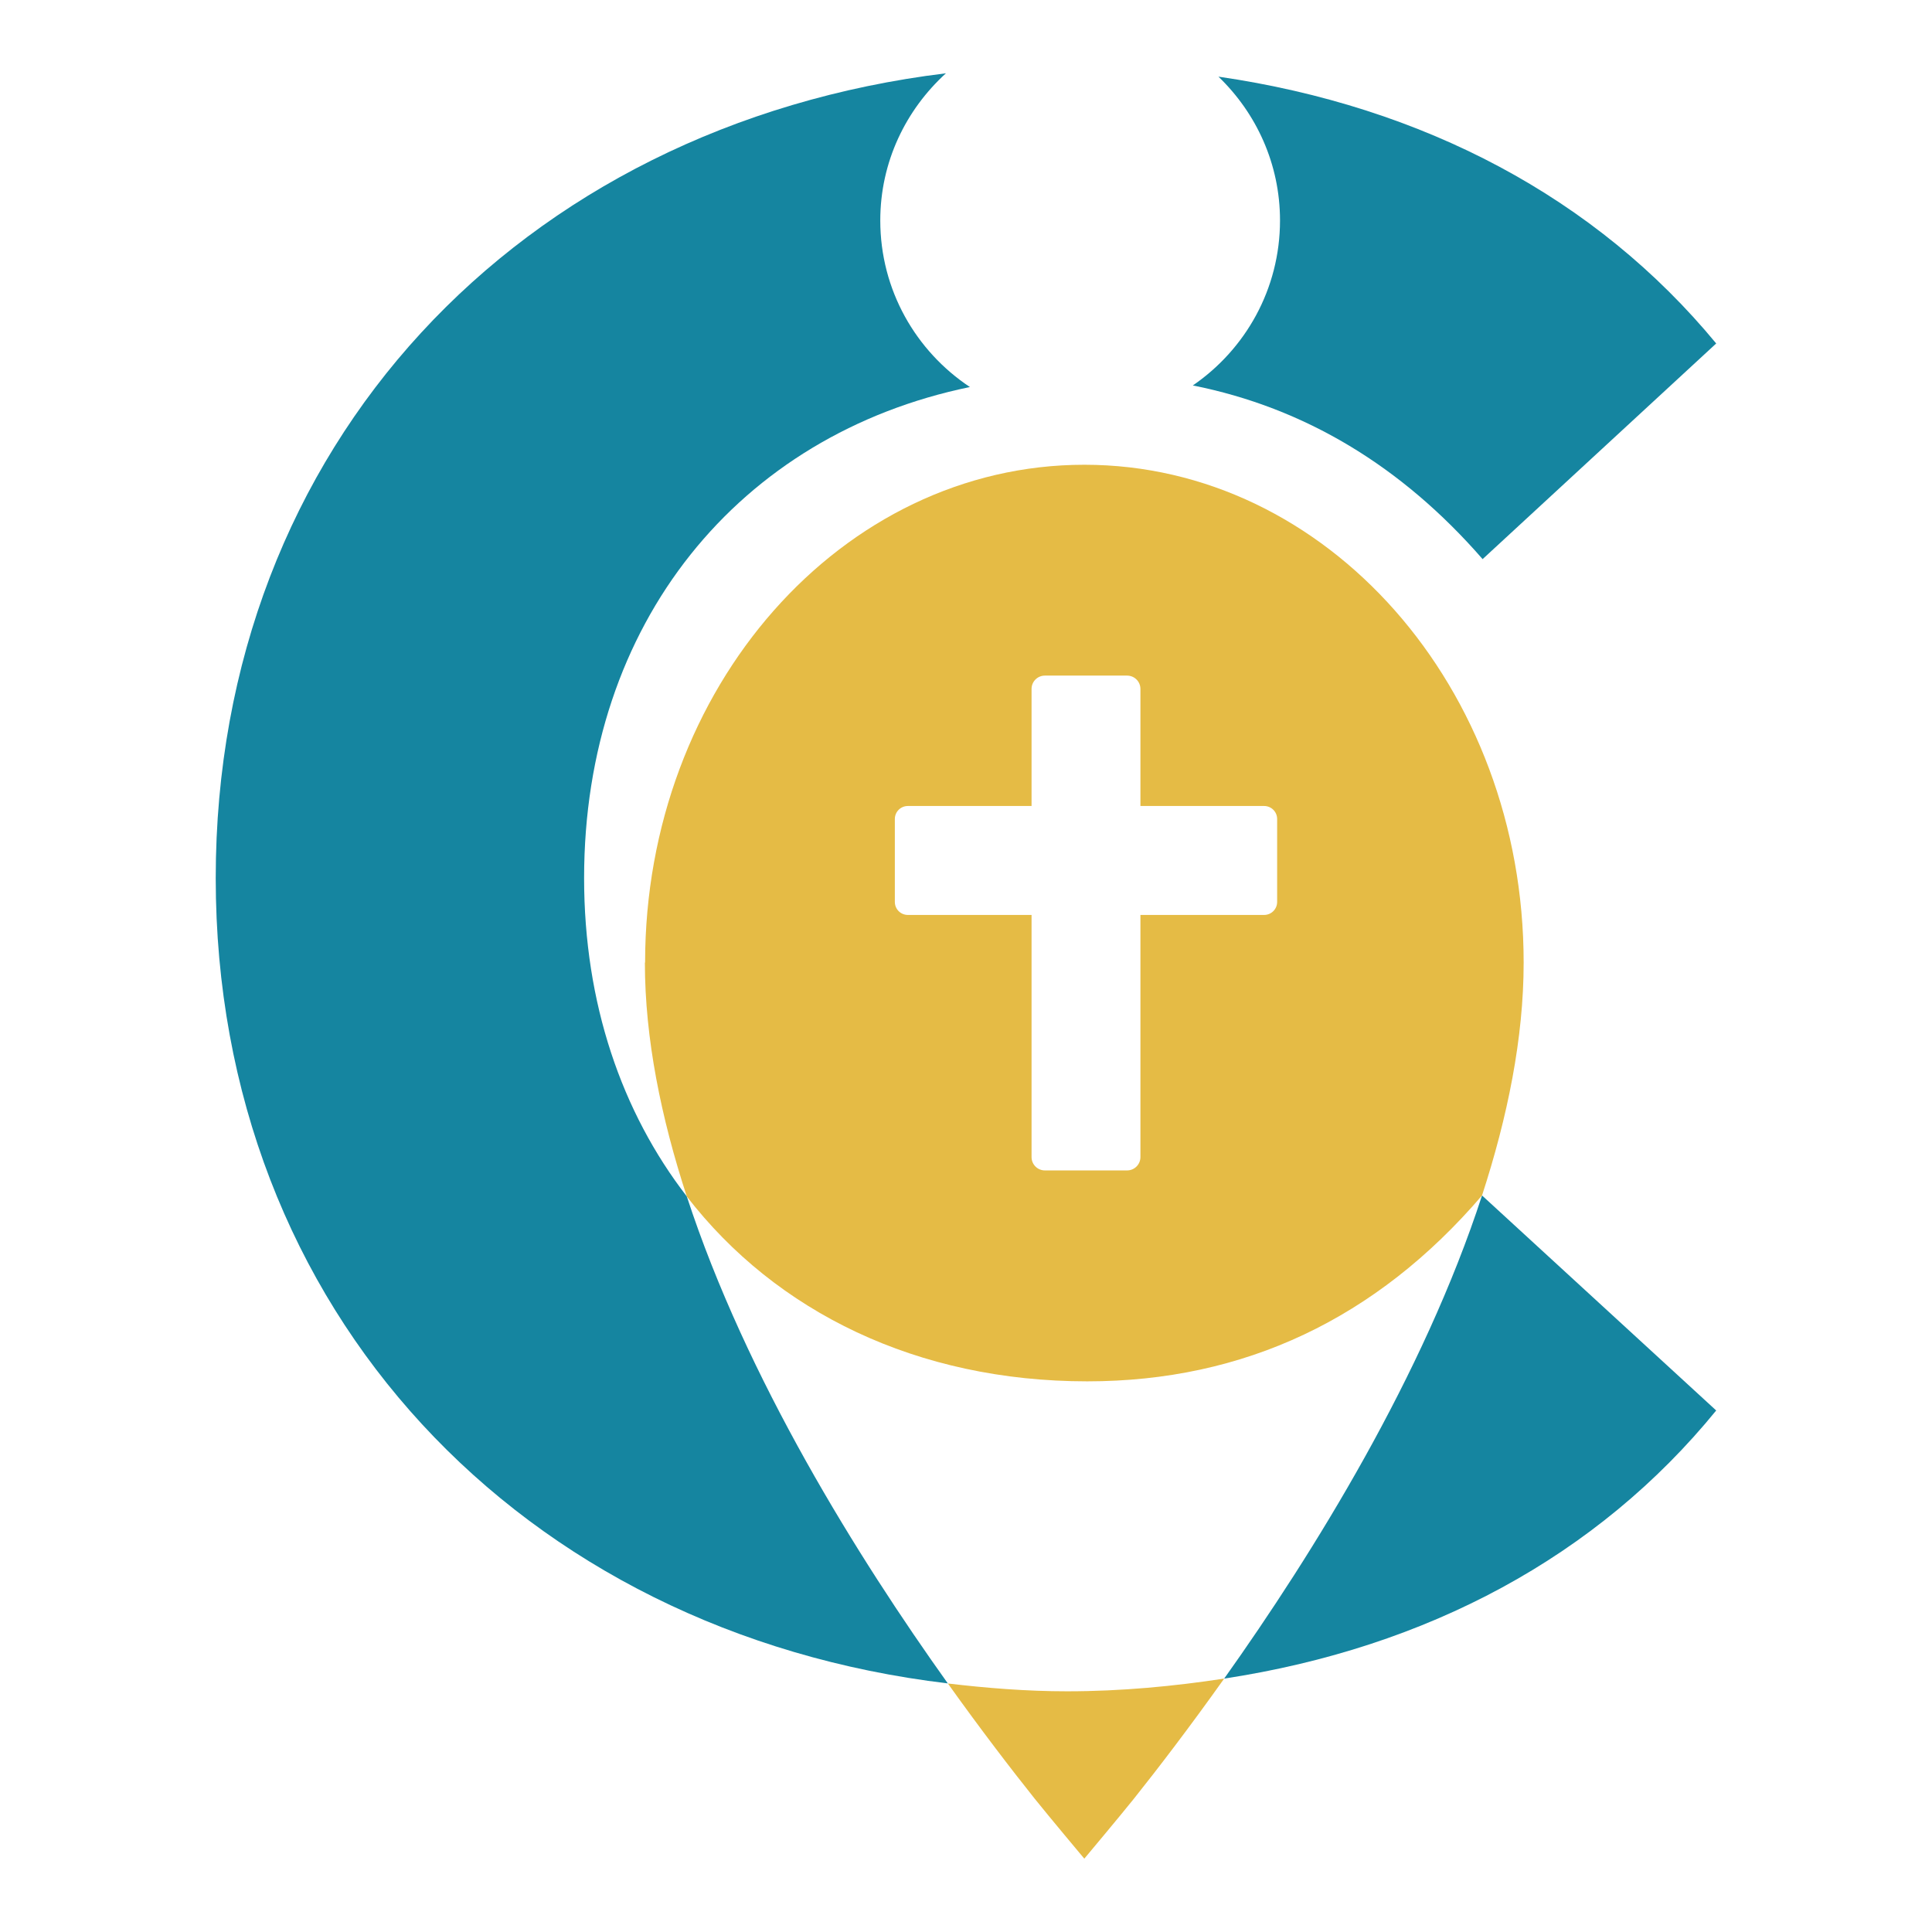
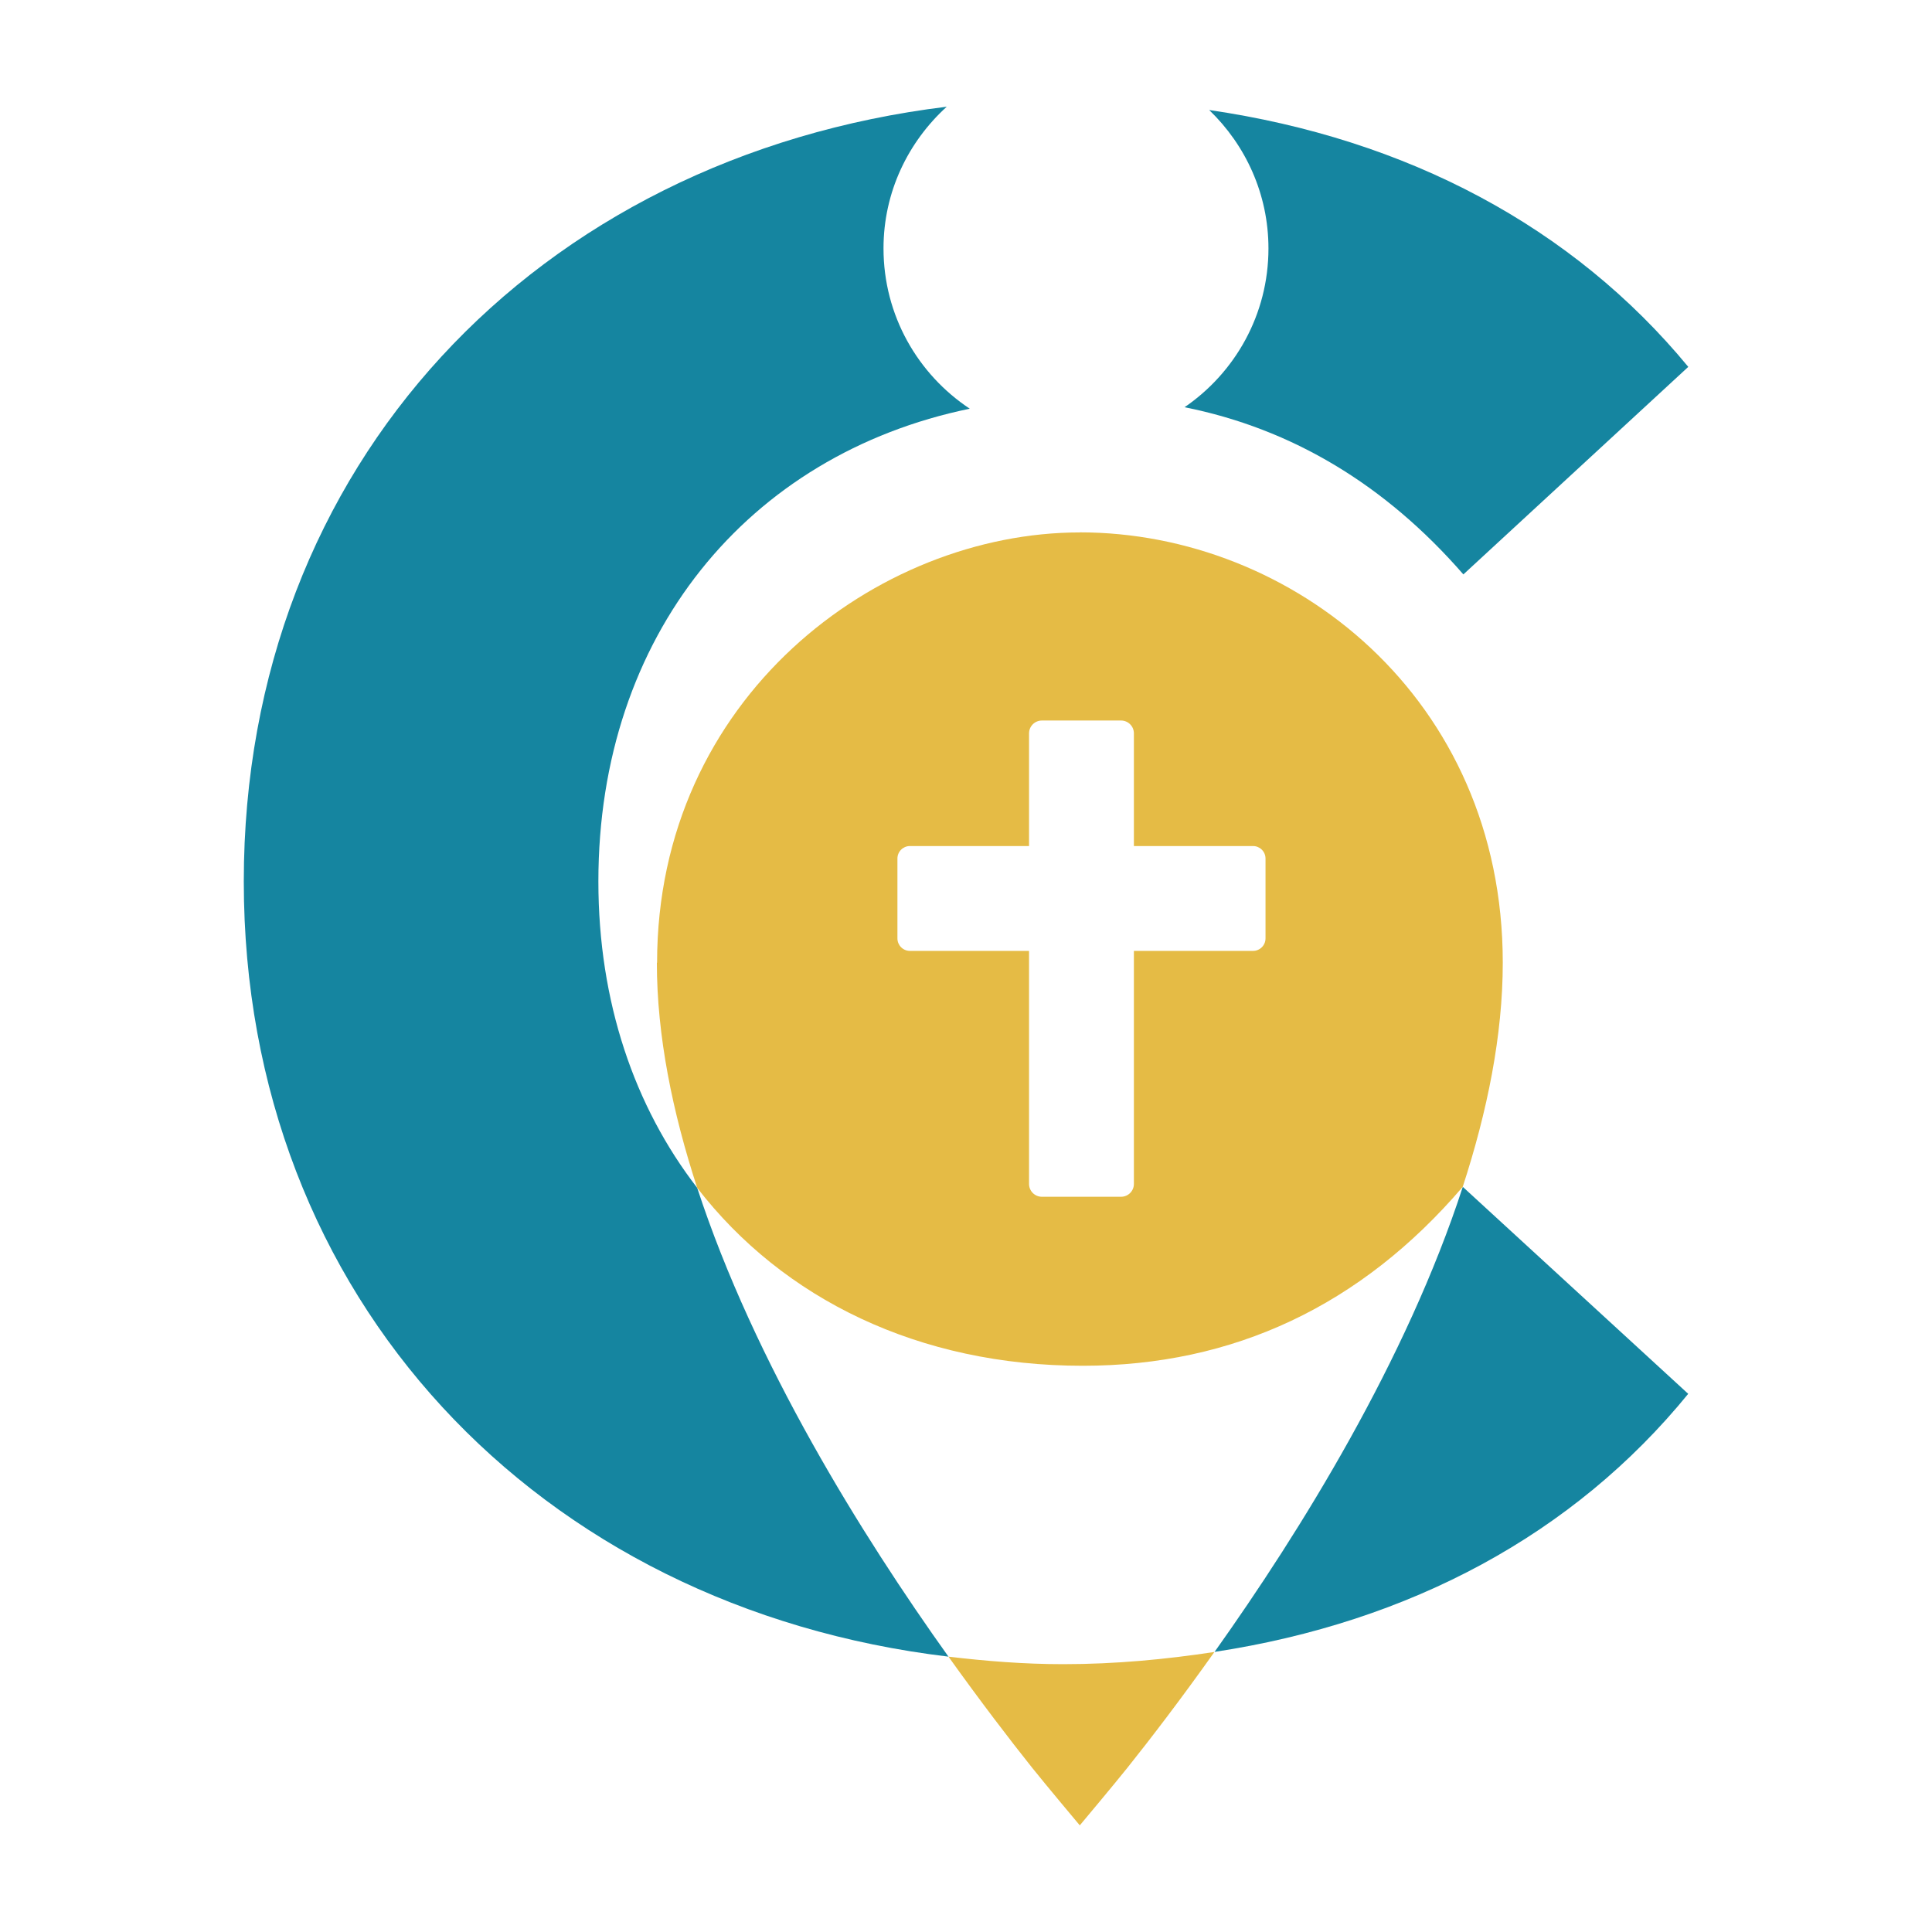
<svg xmlns="http://www.w3.org/2000/svg" id="Ebene_2" data-name="Ebene 2" viewBox="0 0 269.21 269.21" width="269.21" height="269.21">
  <defs>
    <style>
      .cls-1 {
        fill: none;
      }

      .cls-2 {
        fill: #1585a0;
      }

      .cls-3 {
        fill: #e5bb45;
      }
    </style>
  </defs>
  <g id="Ebene_1-2" data-name="Ebene 1">
    <g>
      <rect class="cls-1" width="269.21" height="269.21" rx="4.61" ry="4.61" />
      <g>
-         <path class="cls-3" d="M132.07,234.57c4.62,6.47,8.85,11.98,12.12,16.08,1.88,2.35,6.9,8.34,6.9,8.34,0,0,5.02-5.99,6.9-8.34,3.38-4.24,7.79-10,12.59-16.75-7.04,1.07-14.3,1.77-21.89,1.77-5.69,0-11.2-.45-16.62-1.09Z" />
-         <path class="cls-2" d="M166.22,53.71c15.57,3.1,29.09,11.23,40.37,24.2l32.55-30.05c-16.74-20.28-40.74-33.02-69.36-37.18,5.27,5.07,8.58,12.15,8.58,20.04,0,9.55-4.82,17.97-12.15,22.99Z" />
-         <path class="cls-2" d="M81.39,122.36c0-35.57,21.6-61.8,53.76-68.43-7.52-4.99-12.49-13.51-12.49-23.21,0-8.15,3.56-15.42,9.15-20.51C72.45,17.47,30.06,62.01,30.06,122.36s42.63,105.14,102.01,112.21c-12.54-17.56-28.08-42.49-36.37-67.86-9.08-11.75-14.31-26.92-14.31-44.36Z" />
-         <path class="cls-2" d="M206.51,166.58c-8.17,25.09-23.45,49.77-35.93,67.32,28.35-4.32,52.01-17.05,68.56-37.36l-32.63-29.96s.03-.03,0,0Z" />
-         <path class="cls-3" d="M151.1,64.76c-33.79,0-61.21,31.04-61.21,69.37h-.03c0,10.55,2.25,21.6,5.84,32.59,12.43,16.1,32.11,25.76,55.8,25.76,21.87,0,40.31-8.74,55.01-25.9,3.56-10.94,5.8-21.94,5.8-32.45,0-38.32-27.42-69.37-61.21-69.37ZM177.96,125.68c0,1-.81,1.81-1.81,1.81h-17.24v33.74c0,1.03-.83,1.86-1.86,1.86h-11.45c-1.03,0-1.86-.83-1.86-1.86v-33.74h-17.24c-1,0-1.81-.81-1.81-1.81v-11.56c0-1,.81-1.81,1.81-1.81h17.24v-16.31c0-1.03.83-1.86,1.86-1.86h11.45c1.03,0,1.86.83,1.86,1.86v16.31h17.24c1,0,1.81.81,1.81,1.81v11.56Z" />
+         <path class="cls-3" d="M132.16,230.84c4.45,6.22,8.51,11.53,11.66,15.48,1.81,2.27,6.64,8.03,6.64,8.03,0,0,4.83-5.76,6.64-8.03,3.26-4.08,7.5-9.62,12.12-16.13-6.78,1.03-13.76,1.7-21.07,1.7-5.47,0-10.78-.43-16-1.05Z" />
+         <path class="cls-2" d="M165.04,56.74c14.99,2.99,28,10.81,38.87,23.3l31.34-28.92c-16.11-19.53-39.22-31.78-66.76-35.79,5.07,4.88,8.26,11.7,8.26,19.29,0,9.2-4.64,17.3-11.7,22.13Z" />
+         <path class="cls-2" d="M83.38,122.82c0-34.24,20.79-59.49,51.75-65.87-7.24-4.8-12.02-13-12.02-22.34,0-7.85,3.43-14.84,8.81-19.74-57.14,6.99-97.95,49.86-97.95,107.95s41.03,101.21,98.19,108.02c-12.07-16.9-27.03-40.91-35.01-65.32-8.74-11.31-13.77-25.91-13.77-42.7Z" />
+         <path class="cls-2" d="M203.83,165.38c-7.86,24.15-22.57,47.91-34.59,64.8,27.29-4.16,50.07-16.41,66-35.96l-31.41-28.84s.02-.03,0,0Z" />
+         <path class="cls-3" d="M150.47,74.19c-28.27,0-58.91,23.07-58.91,59.96h-.03c0,10.16,2.17,20.8,5.62,31.37,11.96,15.49,30.91,24.79,53.72,24.79,21.06,0,38.81-8.41,52.95-24.93,3.43-10.53,5.58-21.12,5.58-31.24,0-36.89-29.35-59.96-58.94-59.96ZM176.34,130.76c0,.96-.78,1.74-1.74,1.74h-16.6v32.47c0,.99-.8,1.79-1.79,1.79h-11.03c-.99,0-1.79-.8-1.79-1.79v-32.47h-16.6c-.96,0-1.74-.78-1.74-1.74v-11.13c0-.96.78-1.74,1.74-1.74h16.6v-15.7c0-.99.8-1.79,1.79-1.79h11.03c.99,0,1.79.8,1.79,1.79v15.7h16.6c.96,0,1.74.78,1.74,1.74v11.13Z" />
      </g>
    </g>
  </g>
+   <style>@media (prefers-color-scheme: light) { :root { filter: none; } }
+ @media (prefers-color-scheme: dark) { :root { filter: none; } }
+ </style>
</svg>
